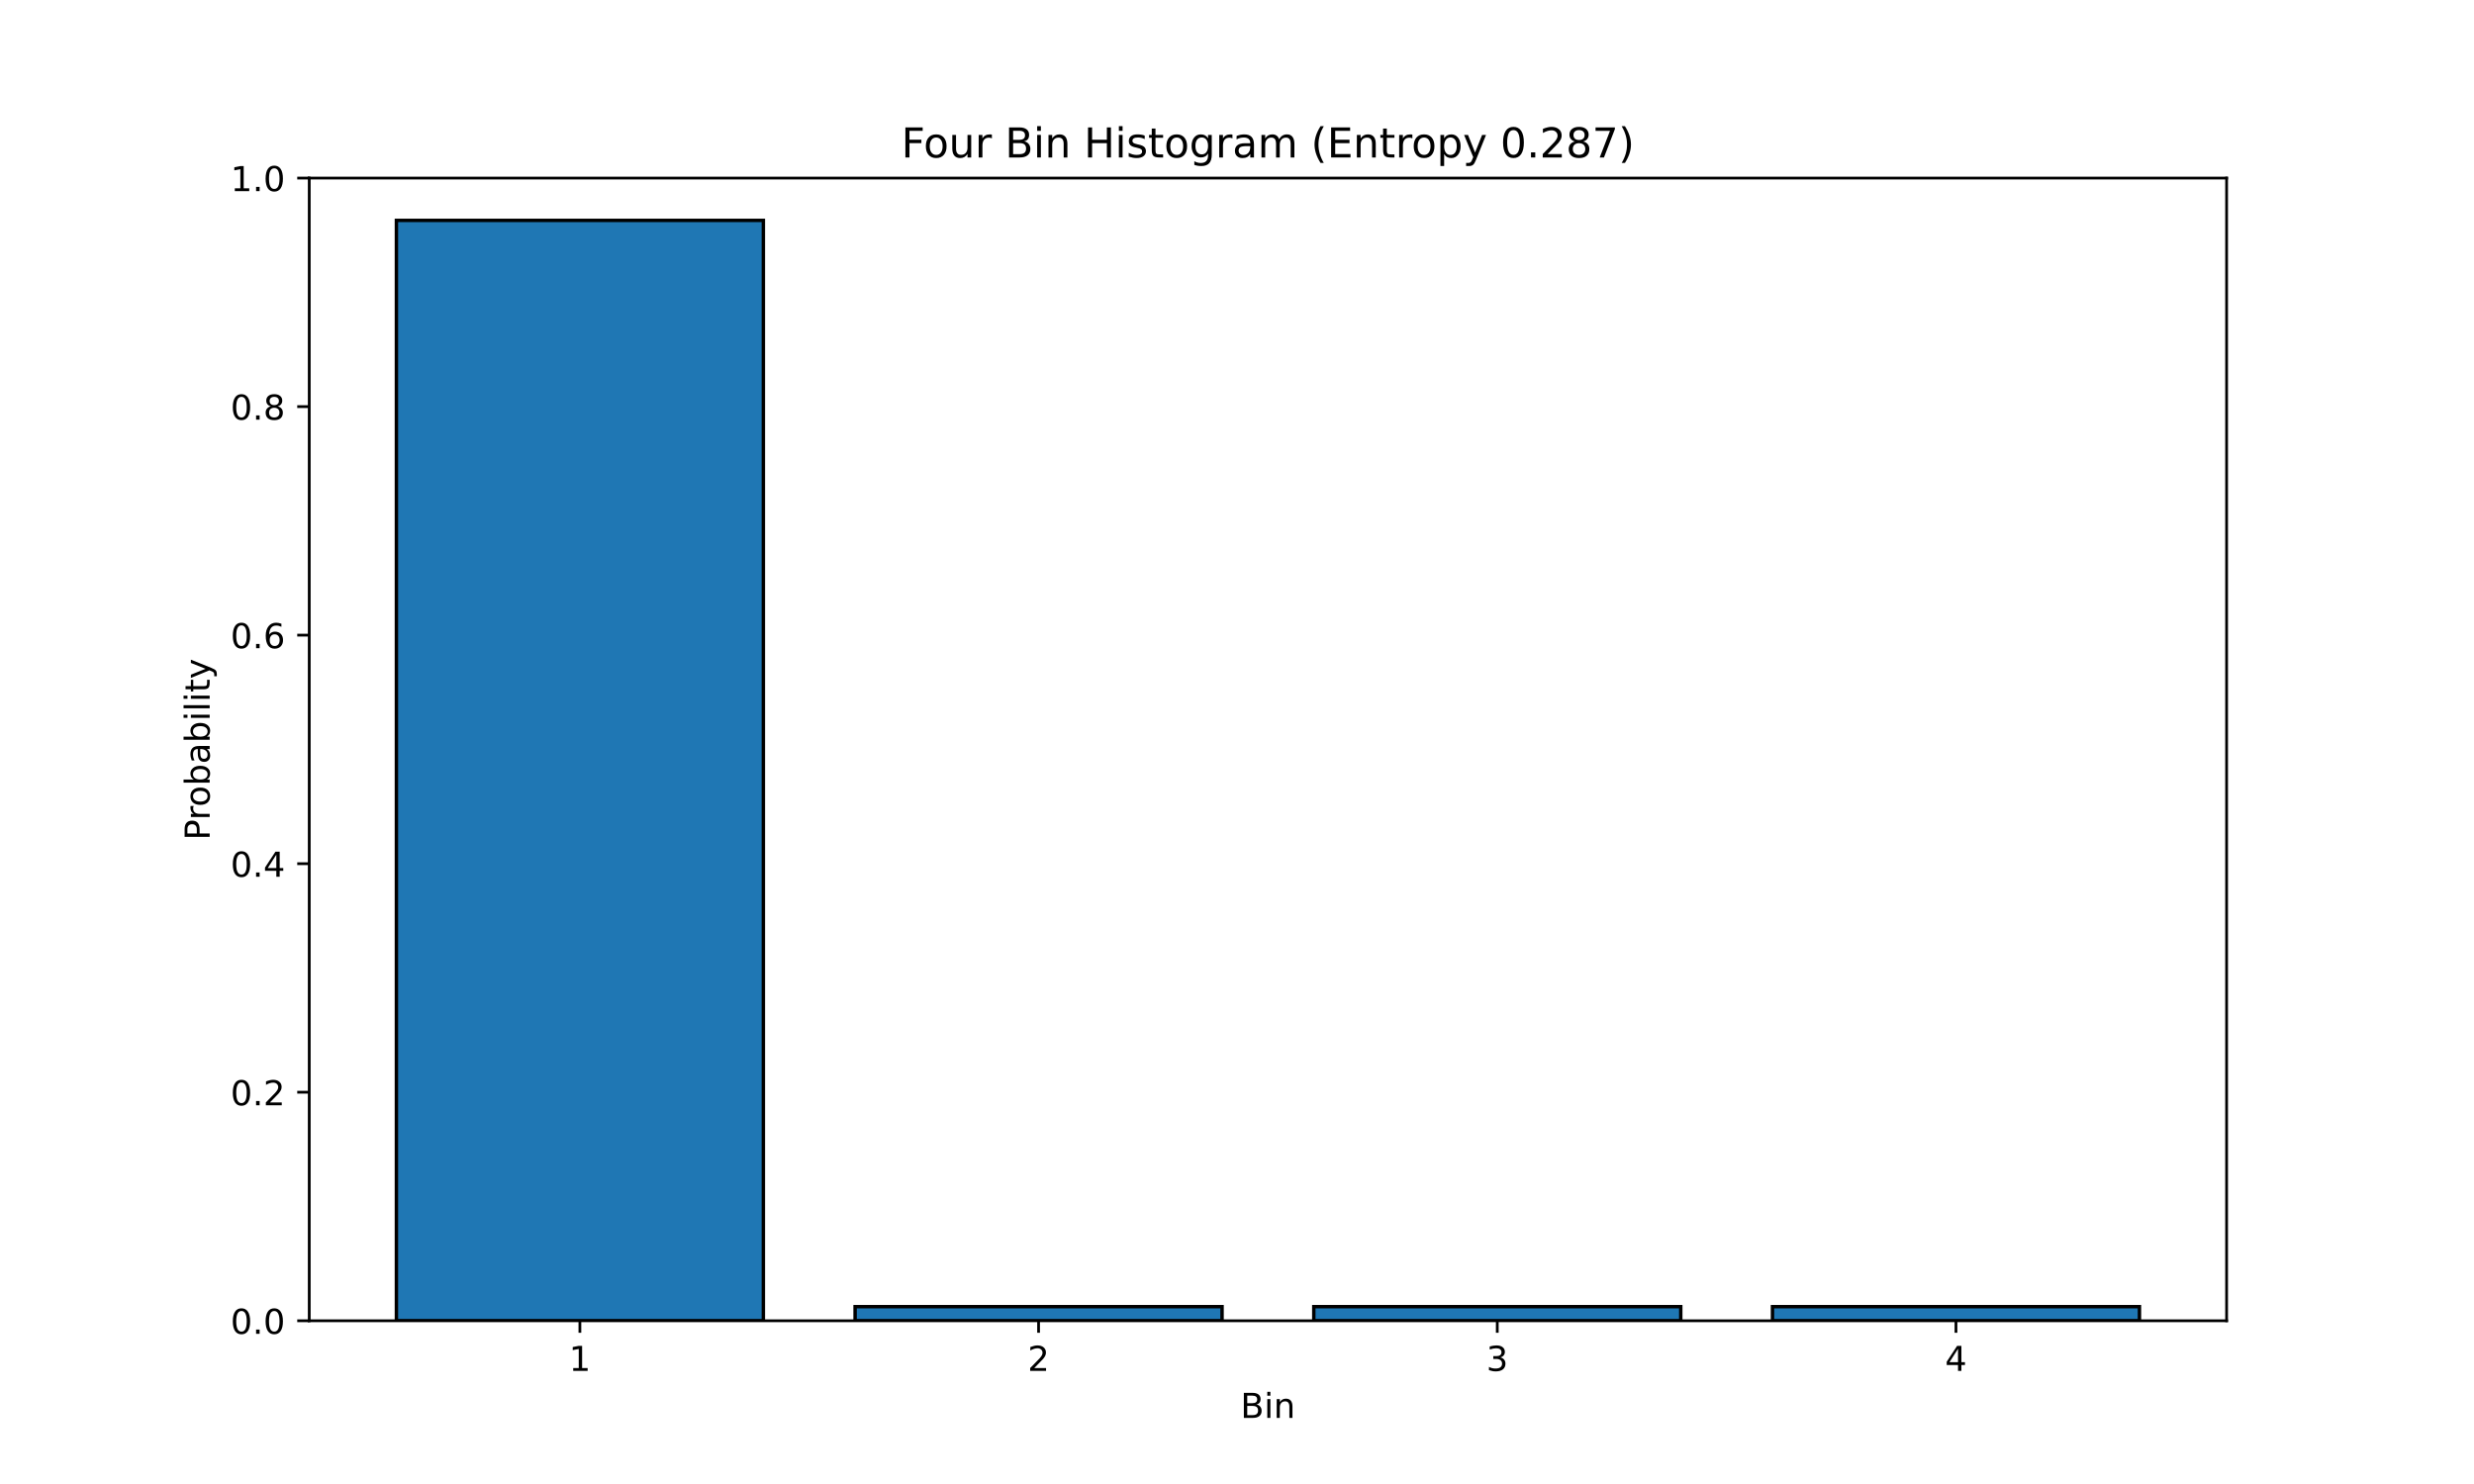
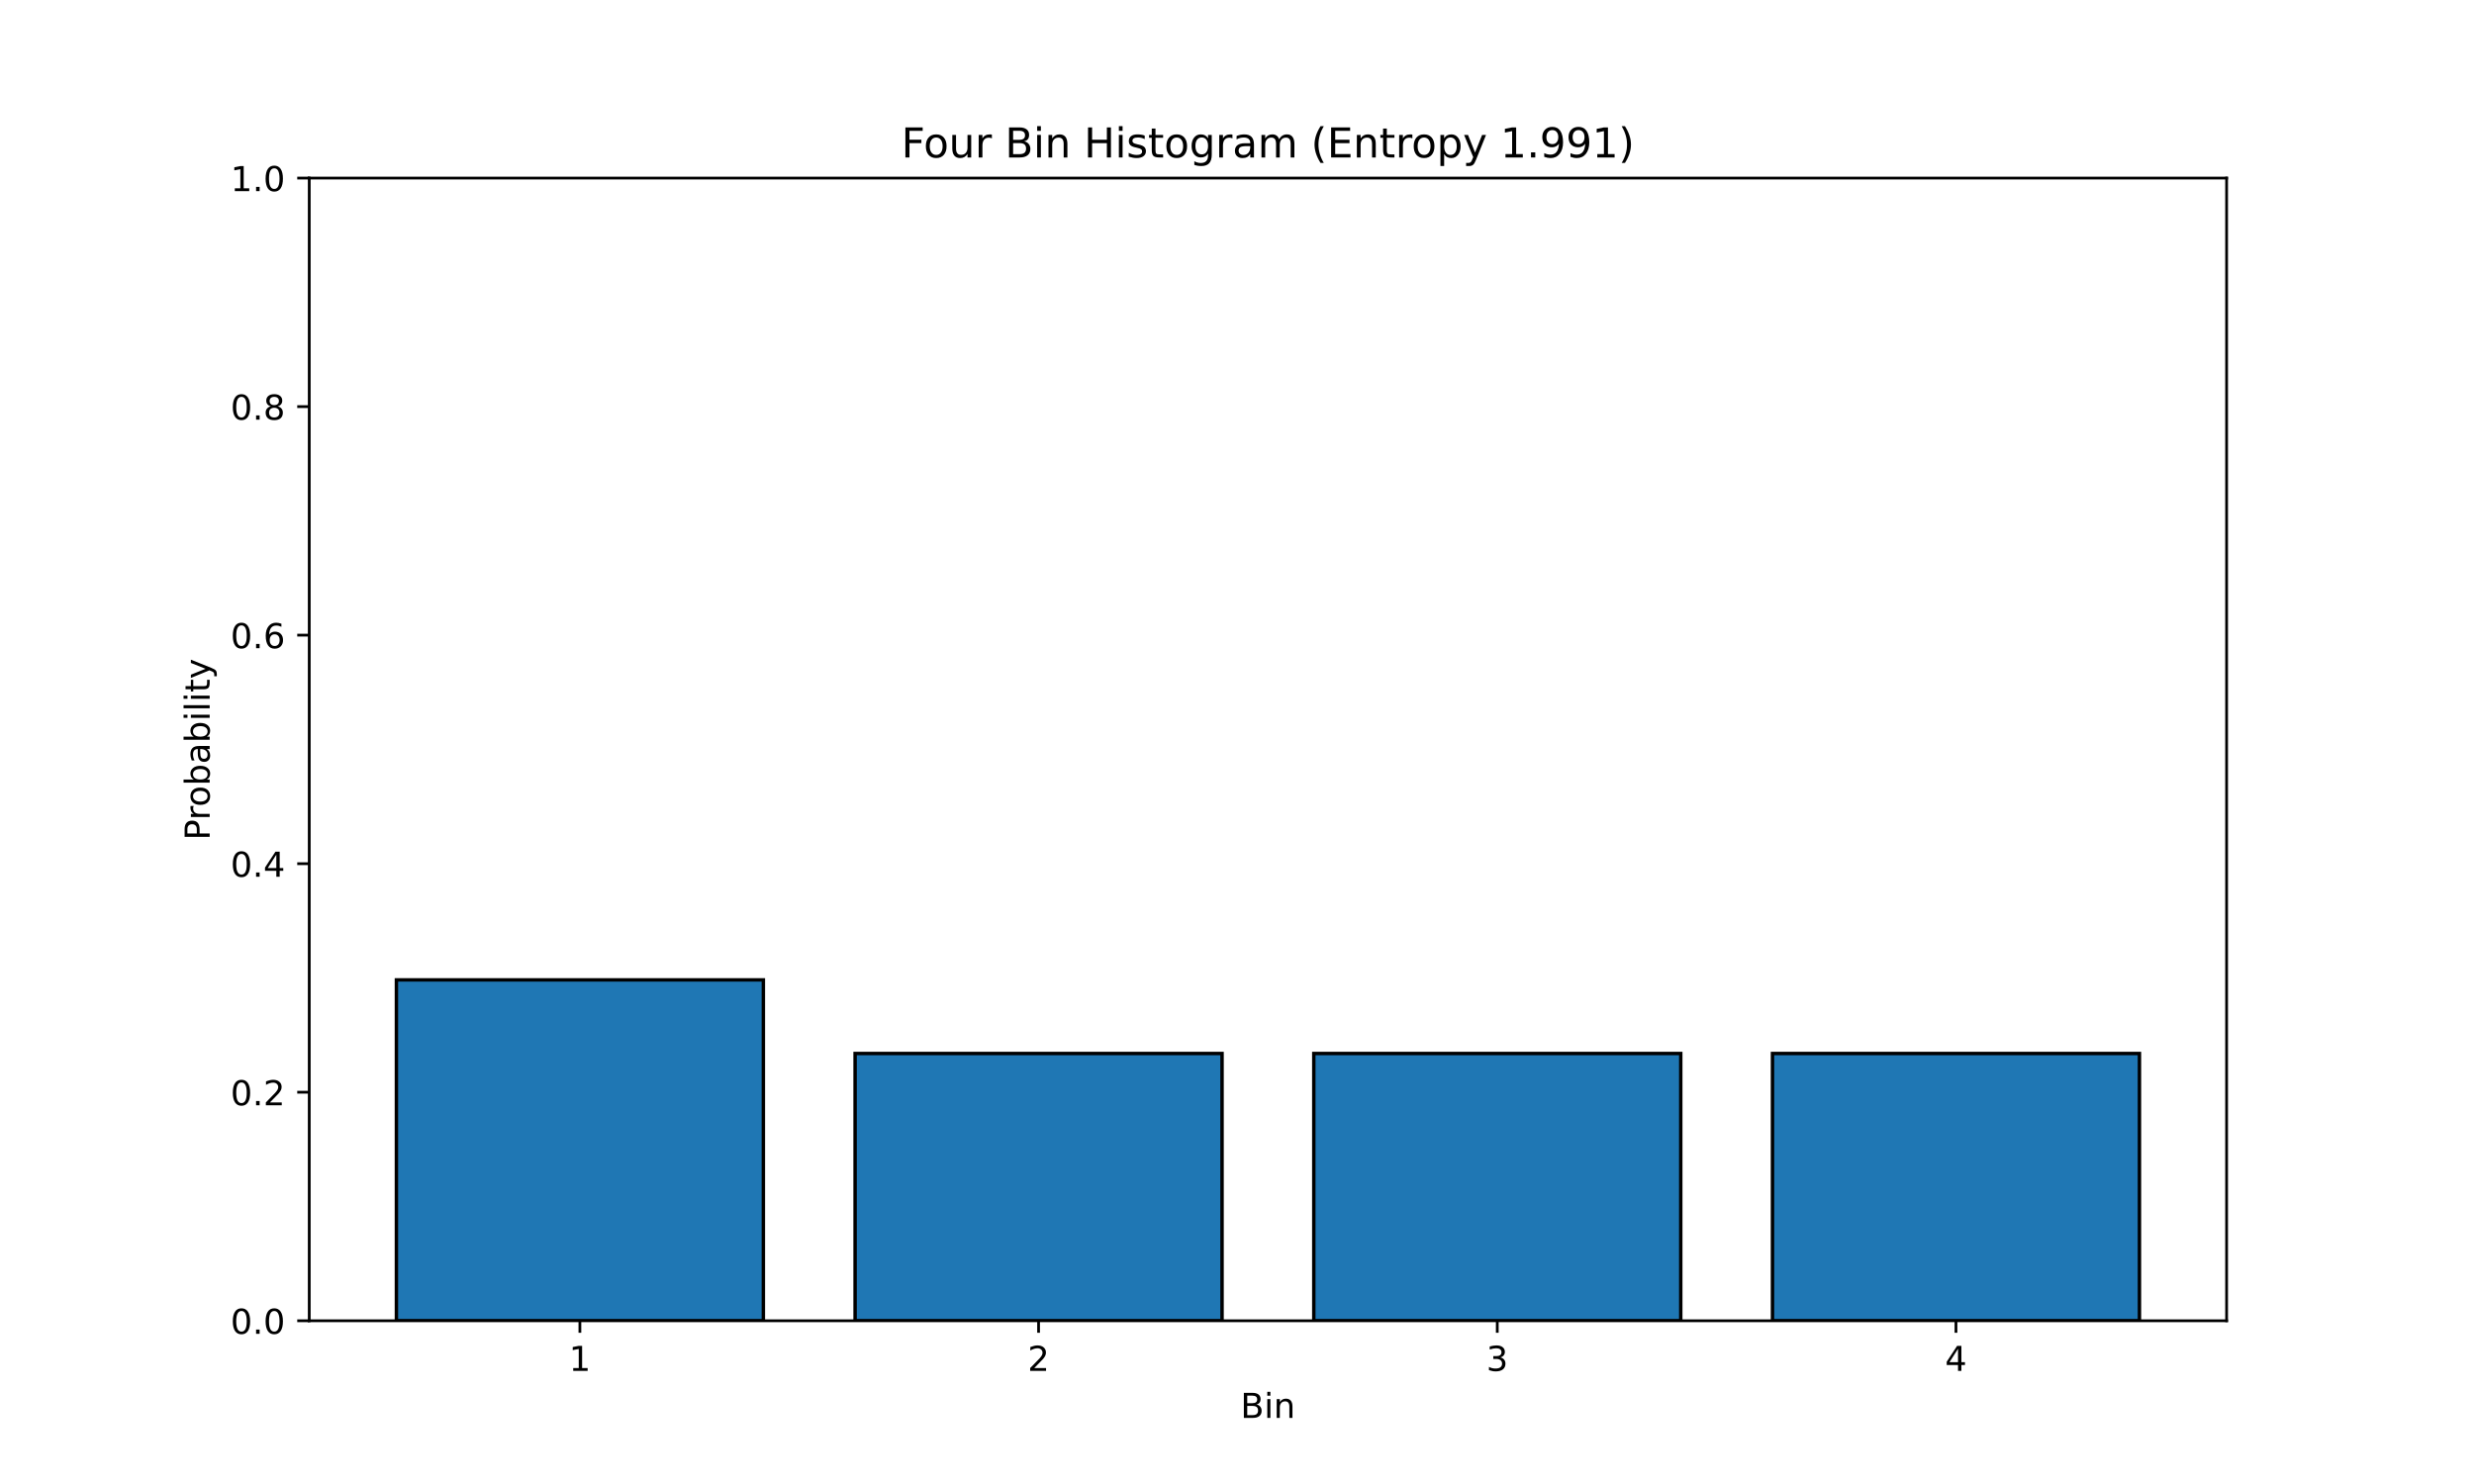
<svg xmlns="http://www.w3.org/2000/svg" xmlns:xlink="http://www.w3.org/1999/xlink" width="720pt" height="432pt" viewBox="0 0 720 432" version="1.1">
  <defs>
    <style type="text/css">*{stroke-linejoin: round; stroke-linecap: butt}</style>
  </defs>
  <g id="figure_1">
    <g id="patch_1">
      <path d="M 0 432  L 720 432  L 720 0  L 0 0  L 0 432  z " style="fill: none" />
    </g>
    <g id="axes_1">
      <g id="patch_2">
        <path d="M 90 384.48  L 648 384.48  L 648 51.84  L 90 51.84  L 90 384.48  z " style="fill: none" />
      </g>
      <g id="patch_3">
-         <path d="M 115.364 384.48  L 222.158 384.48  L 222.158 64.155  L 115.364 64.155  z " clip-path="url(#p9a6bf33219)" style="fill: #1f77b4; stroke: #000000; stroke-linejoin: miter" />
+         <path d="M 115.364 384.48  L 222.158 384.48  L 222.158 285.251  L 115.364 285.251  z " clip-path="url(#p1681667c78)" style="fill: #1f77b4; stroke: #000000; stroke-linejoin: miter" />
      </g>
      <g id="patch_4">
-         <path d="M 248.856 384.48  L 355.651 384.48  L 355.651 380.375  L 248.856 380.375  z " clip-path="url(#p9a6bf33219)" style="fill: #1f77b4; stroke: #000000; stroke-linejoin: miter" />
+         <path d="M 248.856 384.48  L 355.651 384.48  L 355.651 306.676  L 248.856 306.676  z " clip-path="url(#p1681667c78)" style="fill: #1f77b4; stroke: #000000; stroke-linejoin: miter" />
      </g>
      <g id="patch_5">
-         <path d="M 382.349 384.48  L 489.144 384.48  L 489.144 380.375  L 382.349 380.375  z " clip-path="url(#p9a6bf33219)" style="fill: #1f77b4; stroke: #000000; stroke-linejoin: miter" />
+         <path d="M 382.349 384.48  L 489.144 384.48  L 489.144 306.676  L 382.349 306.676  z " clip-path="url(#p1681667c78)" style="fill: #1f77b4; stroke: #000000; stroke-linejoin: miter" />
      </g>
      <g id="patch_6">
-         <path d="M 515.842 384.48  L 622.636 384.48  L 622.636 380.375  L 515.842 380.375  z " clip-path="url(#p9a6bf33219)" style="fill: #1f77b4; stroke: #000000; stroke-linejoin: miter" />
+         <path d="M 515.842 384.48  L 622.636 384.48  L 622.636 306.676  L 515.842 306.676  z " clip-path="url(#p1681667c78)" style="fill: #1f77b4; stroke: #000000; stroke-linejoin: miter" />
      </g>
      <g id="matplotlib.axis_1">
        <g id="xtick_1">
          <g id="line2d_1">
            <defs>
-               <path id="m0cdc0dad79" d="M 0 0  L 0 3.5  " style="stroke: #000000; stroke-width: 0.8" />
-             </defs>
-             <g>
-               <use xlink:href="#m0cdc0dad79" x="168.761" y="384.48" style="stroke: #000000; stroke-width: 0.8" />
+               <path id="meefce8f4dc" d="M 0 0  L 0 3.5  " style="stroke: #000000; stroke-width: 0.8" />
+             </defs>
+             <g>
+               <use xlink:href="#meefce8f4dc" x="168.761" y="384.48" style="stroke: #000000; stroke-width: 0.8" />
            </g>
          </g>
          <g id="text_1">
            <g transform="translate(165.5795 399.0784) scale(0.1 -0.1)">
              <defs>
                <path id="DejaVuSans-31" d="M 794 531  L 1825 531  L 1825 4091  L 703 3866  L 703 4441  L 1819 4666  L 2450 4666  L 2450 531  L 3481 531  L 3481 0  L 794 0  L 794 531  z " transform="scale(0.015625)" />
              </defs>
              <use xlink:href="#DejaVuSans-31" />
            </g>
          </g>
        </g>
        <g id="xtick_2">
          <g id="line2d_2">
            <g>
-               <use xlink:href="#m0cdc0dad79" x="302.254" y="384.48" style="stroke: #000000; stroke-width: 0.8" />
+               <use xlink:href="#meefce8f4dc" x="302.254" y="384.48" style="stroke: #000000; stroke-width: 0.8" />
            </g>
          </g>
          <g id="text_2">
            <g transform="translate(299.0723 399.0784) scale(0.1 -0.1)">
              <defs>
                <path id="DejaVuSans-32" d="M 1228 531  L 3431 531  L 3431 0  L 469 0  L 469 531  Q 828 903 1448 1529  Q 2069 2156 2228 2338  Q 2531 2678 2651 2914  Q 2772 3150 2772 3378  Q 2772 3750 2511 3984  Q 2250 4219 1831 4219  Q 1534 4219 1204 4116  Q 875 4013 500 3803  L 500 4441  Q 881 4594 1212 4672  Q 1544 4750 1819 4750  Q 2544 4750 2975 4387  Q 3406 4025 3406 3419  Q 3406 3131 3298 2873  Q 3191 2616 2906 2266  Q 2828 2175 2409 1742  Q 1991 1309 1228 531  z " transform="scale(0.015625)" />
              </defs>
              <use xlink:href="#DejaVuSans-32" />
            </g>
          </g>
        </g>
        <g id="xtick_3">
          <g id="line2d_3">
            <g>
-               <use xlink:href="#m0cdc0dad79" x="435.746" y="384.48" style="stroke: #000000; stroke-width: 0.8" />
+               <use xlink:href="#meefce8f4dc" x="435.746" y="384.48" style="stroke: #000000; stroke-width: 0.8" />
            </g>
          </g>
          <g id="text_3">
            <g transform="translate(432.5652 399.0784) scale(0.1 -0.1)">
              <defs>
                <path id="DejaVuSans-33" d="M 2597 2516  Q 3050 2419 3304 2112  Q 3559 1806 3559 1356  Q 3559 666 3084 287  Q 2609 -91 1734 -91  Q 1441 -91 1130 -33  Q 819 25 488 141  L 488 750  Q 750 597 1062 519  Q 1375 441 1716 441  Q 2309 441 2620 675  Q 2931 909 2931 1356  Q 2931 1769 2642 2001  Q 2353 2234 1838 2234  L 1294 2234  L 1294 2753  L 1863 2753  Q 2328 2753 2575 2939  Q 2822 3125 2822 3475  Q 2822 3834 2567 4026  Q 2313 4219 1838 4219  Q 1578 4219 1281 4162  Q 984 4106 628 3988  L 628 4550  Q 988 4650 1302 4700  Q 1616 4750 1894 4750  Q 2613 4750 3031 4423  Q 3450 4097 3450 3541  Q 3450 3153 3228 2886  Q 3006 2619 2597 2516  z " transform="scale(0.015625)" />
              </defs>
              <use xlink:href="#DejaVuSans-33" />
            </g>
          </g>
        </g>
        <g id="xtick_4">
          <g id="line2d_4">
            <g>
-               <use xlink:href="#m0cdc0dad79" x="569.239" y="384.48" style="stroke: #000000; stroke-width: 0.8" />
+               <use xlink:href="#meefce8f4dc" x="569.239" y="384.48" style="stroke: #000000; stroke-width: 0.8" />
            </g>
          </g>
          <g id="text_4">
            <g transform="translate(566.058 399.0784) scale(0.1 -0.1)">
              <defs>
                <path id="DejaVuSans-34" d="M 2419 4116  L 825 1625  L 2419 1625  L 2419 4116  z M 2253 4666  L 3047 4666  L 3047 1625  L 3713 1625  L 3713 1100  L 3047 1100  L 3047 0  L 2419 0  L 2419 1100  L 313 1100  L 313 1709  L 2253 4666  z " transform="scale(0.015625)" />
              </defs>
              <use xlink:href="#DejaVuSans-34" />
            </g>
          </g>
        </g>
        <g id="text_5">
          <g transform="translate(361.0117 412.7566) scale(0.1 -0.1)">
            <defs>
              <path id="DejaVuSans-42" d="M 1259 2228  L 1259 519  L 2272 519  Q 2781 519 3026 730  Q 3272 941 3272 1375  Q 3272 1813 3026 2020  Q 2781 2228 2272 2228  L 1259 2228  z M 1259 4147  L 1259 2741  L 2194 2741  Q 2656 2741 2882 2914  Q 3109 3088 3109 3444  Q 3109 3797 2882 3972  Q 2656 4147 2194 4147  L 1259 4147  z M 628 4666  L 2241 4666  Q 2963 4666 3353 4366  Q 3744 4066 3744 3513  Q 3744 3084 3544 2831  Q 3344 2578 2956 2516  Q 3422 2416 3680 2098  Q 3938 1781 3938 1306  Q 3938 681 3513 340  Q 3088 0 2303 0  L 628 0  L 628 4666  z " transform="scale(0.015625)" />
              <path id="DejaVuSans-69" d="M 603 3500  L 1178 3500  L 1178 0  L 603 0  L 603 3500  z M 603 4863  L 1178 4863  L 1178 4134  L 603 4134  L 603 4863  z " transform="scale(0.015625)" />
              <path id="DejaVuSans-6e" d="M 3513 2113  L 3513 0  L 2938 0  L 2938 2094  Q 2938 2591 2744 2837  Q 2550 3084 2163 3084  Q 1697 3084 1428 2787  Q 1159 2491 1159 1978  L 1159 0  L 581 0  L 581 3500  L 1159 3500  L 1159 2956  Q 1366 3272 1645 3428  Q 1925 3584 2291 3584  Q 2894 3584 3203 3211  Q 3513 2838 3513 2113  z " transform="scale(0.015625)" />
            </defs>
            <use xlink:href="#DejaVuSans-42" />
            <use xlink:href="#DejaVuSans-69" x="68.604" />
            <use xlink:href="#DejaVuSans-6e" x="96.387" />
          </g>
        </g>
      </g>
      <g id="matplotlib.axis_2">
        <g id="ytick_1">
          <g id="line2d_5">
            <defs>
-               <path id="m882707f12d" d="M 0 0  L -3.5 0  " style="stroke: #000000; stroke-width: 0.8" />
-             </defs>
-             <g>
-               <use xlink:href="#m882707f12d" x="90" y="384.48" style="stroke: #000000; stroke-width: 0.8" />
+               <path id="mc06bb9b05f" d="M 0 0  L -3.5 0  " style="stroke: #000000; stroke-width: 0.8" />
+             </defs>
+             <g>
+               <use xlink:href="#mc06bb9b05f" x="90" y="384.48" style="stroke: #000000; stroke-width: 0.8" />
            </g>
          </g>
          <g id="text_6">
            <g transform="translate(67.09687 388.2792) scale(0.1 -0.1)">
              <defs>
                <path id="DejaVuSans-30" d="M 2034 4250  Q 1547 4250 1301 3770  Q 1056 3291 1056 2328  Q 1056 1369 1301 889  Q 1547 409 2034 409  Q 2525 409 2770 889  Q 3016 1369 3016 2328  Q 3016 3291 2770 3770  Q 2525 4250 2034 4250  z M 2034 4750  Q 2819 4750 3233 4129  Q 3647 3509 3647 2328  Q 3647 1150 3233 529  Q 2819 -91 2034 -91  Q 1250 -91 836 529  Q 422 1150 422 2328  Q 422 3509 836 4129  Q 1250 4750 2034 4750  z " transform="scale(0.015625)" />
                <path id="DejaVuSans-2e" d="M 684 794  L 1344 794  L 1344 0  L 684 0  L 684 794  z " transform="scale(0.015625)" />
              </defs>
              <use xlink:href="#DejaVuSans-30" />
              <use xlink:href="#DejaVuSans-2e" x="63.623" />
              <use xlink:href="#DejaVuSans-30" x="95.41" />
            </g>
          </g>
        </g>
        <g id="ytick_2">
          <g id="line2d_6">
            <g>
-               <use xlink:href="#m882707f12d" x="90" y="317.952" style="stroke: #000000; stroke-width: 0.8" />
+               <use xlink:href="#mc06bb9b05f" x="90" y="317.952" style="stroke: #000000; stroke-width: 0.8" />
            </g>
          </g>
          <g id="text_7">
            <g transform="translate(67.09687 321.7512) scale(0.1 -0.1)">
              <use xlink:href="#DejaVuSans-30" />
              <use xlink:href="#DejaVuSans-2e" x="63.623" />
              <use xlink:href="#DejaVuSans-32" x="95.41" />
            </g>
          </g>
        </g>
        <g id="ytick_3">
          <g id="line2d_7">
            <g>
-               <use xlink:href="#m882707f12d" x="90" y="251.424" style="stroke: #000000; stroke-width: 0.8" />
+               <use xlink:href="#mc06bb9b05f" x="90" y="251.424" style="stroke: #000000; stroke-width: 0.8" />
            </g>
          </g>
          <g id="text_8">
            <g transform="translate(67.09687 255.2232) scale(0.1 -0.1)">
              <use xlink:href="#DejaVuSans-30" />
              <use xlink:href="#DejaVuSans-2e" x="63.623" />
              <use xlink:href="#DejaVuSans-34" x="95.41" />
            </g>
          </g>
        </g>
        <g id="ytick_4">
          <g id="line2d_8">
            <g>
-               <use xlink:href="#m882707f12d" x="90" y="184.896" style="stroke: #000000; stroke-width: 0.8" />
+               <use xlink:href="#mc06bb9b05f" x="90" y="184.896" style="stroke: #000000; stroke-width: 0.8" />
            </g>
          </g>
          <g id="text_9">
            <g transform="translate(67.09687 188.6952) scale(0.1 -0.1)">
              <defs>
                <path id="DejaVuSans-36" d="M 2113 2584  Q 1688 2584 1439 2293  Q 1191 2003 1191 1497  Q 1191 994 1439 701  Q 1688 409 2113 409  Q 2538 409 2786 701  Q 3034 994 3034 1497  Q 3034 2003 2786 2293  Q 2538 2584 2113 2584  z M 3366 4563  L 3366 3988  Q 3128 4100 2886 4159  Q 2644 4219 2406 4219  Q 1781 4219 1451 3797  Q 1122 3375 1075 2522  Q 1259 2794 1537 2939  Q 1816 3084 2150 3084  Q 2853 3084 3261 2657  Q 3669 2231 3669 1497  Q 3669 778 3244 343  Q 2819 -91 2113 -91  Q 1303 -91 875 529  Q 447 1150 447 2328  Q 447 3434 972 4092  Q 1497 4750 2381 4750  Q 2619 4750 2861 4703  Q 3103 4656 3366 4563  z " transform="scale(0.015625)" />
              </defs>
              <use xlink:href="#DejaVuSans-30" />
              <use xlink:href="#DejaVuSans-2e" x="63.623" />
              <use xlink:href="#DejaVuSans-36" x="95.41" />
            </g>
          </g>
        </g>
        <g id="ytick_5">
          <g id="line2d_9">
            <g>
-               <use xlink:href="#m882707f12d" x="90" y="118.368" style="stroke: #000000; stroke-width: 0.8" />
+               <use xlink:href="#mc06bb9b05f" x="90" y="118.368" style="stroke: #000000; stroke-width: 0.8" />
            </g>
          </g>
          <g id="text_10">
            <g transform="translate(67.09687 122.1672) scale(0.1 -0.1)">
              <defs>
                <path id="DejaVuSans-38" d="M 2034 2216  Q 1584 2216 1326 1975  Q 1069 1734 1069 1313  Q 1069 891 1326 650  Q 1584 409 2034 409  Q 2484 409 2743 651  Q 3003 894 3003 1313  Q 3003 1734 2745 1975  Q 2488 2216 2034 2216  z M 1403 2484  Q 997 2584 770 2862  Q 544 3141 544 3541  Q 544 4100 942 4425  Q 1341 4750 2034 4750  Q 2731 4750 3128 4425  Q 3525 4100 3525 3541  Q 3525 3141 3298 2862  Q 3072 2584 2669 2484  Q 3125 2378 3379 2068  Q 3634 1759 3634 1313  Q 3634 634 3220 271  Q 2806 -91 2034 -91  Q 1263 -91 848 271  Q 434 634 434 1313  Q 434 1759 690 2068  Q 947 2378 1403 2484  z M 1172 3481  Q 1172 3119 1398 2916  Q 1625 2713 2034 2713  Q 2441 2713 2670 2916  Q 2900 3119 2900 3481  Q 2900 3844 2670 4047  Q 2441 4250 2034 4250  Q 1625 4250 1398 4047  Q 1172 3844 1172 3481  z " transform="scale(0.015625)" />
              </defs>
              <use xlink:href="#DejaVuSans-30" />
              <use xlink:href="#DejaVuSans-2e" x="63.623" />
              <use xlink:href="#DejaVuSans-38" x="95.41" />
            </g>
          </g>
        </g>
        <g id="ytick_6">
          <g id="line2d_10">
            <g>
-               <use xlink:href="#m882707f12d" x="90" y="51.84" style="stroke: #000000; stroke-width: 0.8" />
+               <use xlink:href="#mc06bb9b05f" x="90" y="51.84" style="stroke: #000000; stroke-width: 0.8" />
            </g>
          </g>
          <g id="text_11">
            <g transform="translate(67.09687 55.63922) scale(0.1 -0.1)">
              <use xlink:href="#DejaVuSans-31" />
              <use xlink:href="#DejaVuSans-2e" x="63.623" />
              <use xlink:href="#DejaVuSans-30" x="95.41" />
            </g>
          </g>
        </g>
        <g id="text_12">
          <g transform="translate(61.01719 244.5889) rotate(-90) scale(0.1 -0.1)">
            <defs>
              <path id="DejaVuSans-50" d="M 1259 4147  L 1259 2394  L 2053 2394  Q 2494 2394 2734 2622  Q 2975 2850 2975 3272  Q 2975 3691 2734 3919  Q 2494 4147 2053 4147  L 1259 4147  z M 628 4666  L 2053 4666  Q 2838 4666 3239 4311  Q 3641 3956 3641 3272  Q 3641 2581 3239 2228  Q 2838 1875 2053 1875  L 1259 1875  L 1259 0  L 628 0  L 628 4666  z " transform="scale(0.015625)" />
              <path id="DejaVuSans-72" d="M 2631 2963  Q 2534 3019 2420 3045  Q 2306 3072 2169 3072  Q 1681 3072 1420 2755  Q 1159 2438 1159 1844  L 1159 0  L 581 0  L 581 3500  L 1159 3500  L 1159 2956  Q 1341 3275 1631 3429  Q 1922 3584 2338 3584  Q 2397 3584 2469 3576  Q 2541 3569 2628 3553  L 2631 2963  z " transform="scale(0.015625)" />
              <path id="DejaVuSans-6f" d="M 1959 3097  Q 1497 3097 1228 2736  Q 959 2375 959 1747  Q 959 1119 1226 758  Q 1494 397 1959 397  Q 2419 397 2687 759  Q 2956 1122 2956 1747  Q 2956 2369 2687 2733  Q 2419 3097 1959 3097  z M 1959 3584  Q 2709 3584 3137 3096  Q 3566 2609 3566 1747  Q 3566 888 3137 398  Q 2709 -91 1959 -91  Q 1206 -91 779 398  Q 353 888 353 1747  Q 353 2609 779 3096  Q 1206 3584 1959 3584  z " transform="scale(0.015625)" />
              <path id="DejaVuSans-62" d="M 3116 1747  Q 3116 2381 2855 2742  Q 2594 3103 2138 3103  Q 1681 3103 1420 2742  Q 1159 2381 1159 1747  Q 1159 1113 1420 752  Q 1681 391 2138 391  Q 2594 391 2855 752  Q 3116 1113 3116 1747  z M 1159 2969  Q 1341 3281 1617 3432  Q 1894 3584 2278 3584  Q 2916 3584 3314 3078  Q 3713 2572 3713 1747  Q 3713 922 3314 415  Q 2916 -91 2278 -91  Q 1894 -91 1617 61  Q 1341 213 1159 525  L 1159 0  L 581 0  L 581 4863  L 1159 4863  L 1159 2969  z " transform="scale(0.015625)" />
              <path id="DejaVuSans-61" d="M 2194 1759  Q 1497 1759 1228 1600  Q 959 1441 959 1056  Q 959 750 1161 570  Q 1363 391 1709 391  Q 2188 391 2477 730  Q 2766 1069 2766 1631  L 2766 1759  L 2194 1759  z M 3341 1997  L 3341 0  L 2766 0  L 2766 531  Q 2569 213 2275 61  Q 1981 -91 1556 -91  Q 1019 -91 701 211  Q 384 513 384 1019  Q 384 1609 779 1909  Q 1175 2209 1959 2209  L 2766 2209  L 2766 2266  Q 2766 2663 2505 2880  Q 2244 3097 1772 3097  Q 1472 3097 1187 3025  Q 903 2953 641 2809  L 641 3341  Q 956 3463 1253 3523  Q 1550 3584 1831 3584  Q 2591 3584 2966 3190  Q 3341 2797 3341 1997  z " transform="scale(0.015625)" />
              <path id="DejaVuSans-6c" d="M 603 4863  L 1178 4863  L 1178 0  L 603 0  L 603 4863  z " transform="scale(0.015625)" />
              <path id="DejaVuSans-74" d="M 1172 4494  L 1172 3500  L 2356 3500  L 2356 3053  L 1172 3053  L 1172 1153  Q 1172 725 1289 603  Q 1406 481 1766 481  L 2356 481  L 2356 0  L 1766 0  Q 1100 0 847 248  Q 594 497 594 1153  L 594 3053  L 172 3053  L 172 3500  L 594 3500  L 594 4494  L 1172 4494  z " transform="scale(0.015625)" />
              <path id="DejaVuSans-79" d="M 2059 -325  Q 1816 -950 1584 -1140  Q 1353 -1331 966 -1331  L 506 -1331  L 506 -850  L 844 -850  Q 1081 -850 1212 -737  Q 1344 -625 1503 -206  L 1606 56  L 191 3500  L 800 3500  L 1894 763  L 2988 3500  L 3597 3500  L 2059 -325  z " transform="scale(0.015625)" />
            </defs>
            <use xlink:href="#DejaVuSans-50" />
            <use xlink:href="#DejaVuSans-72" x="58.553" />
            <use xlink:href="#DejaVuSans-6f" x="97.416" />
            <use xlink:href="#DejaVuSans-62" x="158.598" />
            <use xlink:href="#DejaVuSans-61" x="222.074" />
            <use xlink:href="#DejaVuSans-62" x="283.354" />
            <use xlink:href="#DejaVuSans-69" x="346.83" />
            <use xlink:href="#DejaVuSans-6c" x="374.613" />
            <use xlink:href="#DejaVuSans-69" x="402.396" />
            <use xlink:href="#DejaVuSans-74" x="430.18" />
            <use xlink:href="#DejaVuSans-79" x="469.389" />
          </g>
        </g>
      </g>
      <g id="patch_7">
        <path d="M 90 384.48  L 90 51.84  " style="fill: none; stroke: #000000; stroke-width: 0.8; stroke-linejoin: miter; stroke-linecap: square" />
      </g>
      <g id="patch_8">
        <path d="M 648 384.48  L 648 51.84  " style="fill: none; stroke: #000000; stroke-width: 0.8; stroke-linejoin: miter; stroke-linecap: square" />
      </g>
      <g id="patch_9">
        <path d="M 90 384.48  L 648 384.48  " style="fill: none; stroke: #000000; stroke-width: 0.8; stroke-linejoin: miter; stroke-linecap: square" />
      </g>
      <g id="patch_10">
        <path d="M 90 51.84  L 648 51.84  " style="fill: none; stroke: #000000; stroke-width: 0.8; stroke-linejoin: miter; stroke-linecap: square" />
      </g>
      <g id="text_13">
        <g transform="translate(262.32 45.84) scale(0.12 -0.12)">
          <defs>
            <path id="DejaVuSans-46" d="M 628 4666  L 3309 4666  L 3309 4134  L 1259 4134  L 1259 2759  L 3109 2759  L 3109 2228  L 1259 2228  L 1259 0  L 628 0  L 628 4666  z " transform="scale(0.015625)" />
            <path id="DejaVuSans-75" d="M 544 1381  L 544 3500  L 1119 3500  L 1119 1403  Q 1119 906 1312 657  Q 1506 409 1894 409  Q 2359 409 2629 706  Q 2900 1003 2900 1516  L 2900 3500  L 3475 3500  L 3475 0  L 2900 0  L 2900 538  Q 2691 219 2414 64  Q 2138 -91 1772 -91  Q 1169 -91 856 284  Q 544 659 544 1381  z M 1991 3584  L 1991 3584  z " transform="scale(0.015625)" />
            <path id="DejaVuSans-20" transform="scale(0.015625)" />
            <path id="DejaVuSans-48" d="M 628 4666  L 1259 4666  L 1259 2753  L 3553 2753  L 3553 4666  L 4184 4666  L 4184 0  L 3553 0  L 3553 2222  L 1259 2222  L 1259 0  L 628 0  L 628 4666  z " transform="scale(0.015625)" />
            <path id="DejaVuSans-73" d="M 2834 3397  L 2834 2853  Q 2591 2978 2328 3040  Q 2066 3103 1784 3103  Q 1356 3103 1142 2972  Q 928 2841 928 2578  Q 928 2378 1081 2264  Q 1234 2150 1697 2047  L 1894 2003  Q 2506 1872 2764 1633  Q 3022 1394 3022 966  Q 3022 478 2636 193  Q 2250 -91 1575 -91  Q 1294 -91 989 -36  Q 684 19 347 128  L 347 722  Q 666 556 975 473  Q 1284 391 1588 391  Q 1994 391 2212 530  Q 2431 669 2431 922  Q 2431 1156 2273 1281  Q 2116 1406 1581 1522  L 1381 1569  Q 847 1681 609 1914  Q 372 2147 372 2553  Q 372 3047 722 3315  Q 1072 3584 1716 3584  Q 2034 3584 2315 3537  Q 2597 3491 2834 3397  z " transform="scale(0.015625)" />
            <path id="DejaVuSans-67" d="M 2906 1791  Q 2906 2416 2648 2759  Q 2391 3103 1925 3103  Q 1463 3103 1205 2759  Q 947 2416 947 1791  Q 947 1169 1205 825  Q 1463 481 1925 481  Q 2391 481 2648 825  Q 2906 1169 2906 1791  z M 3481 434  Q 3481 -459 3084 -895  Q 2688 -1331 1869 -1331  Q 1566 -1331 1297 -1286  Q 1028 -1241 775 -1147  L 775 -588  Q 1028 -725 1275 -790  Q 1522 -856 1778 -856  Q 2344 -856 2625 -561  Q 2906 -266 2906 331  L 2906 616  Q 2728 306 2450 153  Q 2172 0 1784 0  Q 1141 0 747 490  Q 353 981 353 1791  Q 353 2603 747 3093  Q 1141 3584 1784 3584  Q 2172 3584 2450 3431  Q 2728 3278 2906 2969  L 2906 3500  L 3481 3500  L 3481 434  z " transform="scale(0.015625)" />
            <path id="DejaVuSans-6d" d="M 3328 2828  Q 3544 3216 3844 3400  Q 4144 3584 4550 3584  Q 5097 3584 5394 3201  Q 5691 2819 5691 2113  L 5691 0  L 5113 0  L 5113 2094  Q 5113 2597 4934 2840  Q 4756 3084 4391 3084  Q 3944 3084 3684 2787  Q 3425 2491 3425 1978  L 3425 0  L 2847 0  L 2847 2094  Q 2847 2600 2669 2842  Q 2491 3084 2119 3084  Q 1678 3084 1418 2786  Q 1159 2488 1159 1978  L 1159 0  L 581 0  L 581 3500  L 1159 3500  L 1159 2956  Q 1356 3278 1631 3431  Q 1906 3584 2284 3584  Q 2666 3584 2933 3390  Q 3200 3197 3328 2828  z " transform="scale(0.015625)" />
            <path id="DejaVuSans-28" d="M 1984 4856  Q 1566 4138 1362 3434  Q 1159 2731 1159 2009  Q 1159 1288 1364 580  Q 1569 -128 1984 -844  L 1484 -844  Q 1016 -109 783 600  Q 550 1309 550 2009  Q 550 2706 781 3412  Q 1013 4119 1484 4856  L 1984 4856  z " transform="scale(0.015625)" />
            <path id="DejaVuSans-45" d="M 628 4666  L 3578 4666  L 3578 4134  L 1259 4134  L 1259 2753  L 3481 2753  L 3481 2222  L 1259 2222  L 1259 531  L 3634 531  L 3634 0  L 628 0  L 628 4666  z " transform="scale(0.015625)" />
            <path id="DejaVuSans-70" d="M 1159 525  L 1159 -1331  L 581 -1331  L 581 3500  L 1159 3500  L 1159 2969  Q 1341 3281 1617 3432  Q 1894 3584 2278 3584  Q 2916 3584 3314 3078  Q 3713 2572 3713 1747  Q 3713 922 3314 415  Q 2916 -91 2278 -91  Q 1894 -91 1617 61  Q 1341 213 1159 525  z M 3116 1747  Q 3116 2381 2855 2742  Q 2594 3103 2138 3103  Q 1681 3103 1420 2742  Q 1159 2381 1159 1747  Q 1159 1113 1420 752  Q 1681 391 2138 391  Q 2594 391 2855 752  Q 3116 1113 3116 1747  z " transform="scale(0.015625)" />
-             <path id="DejaVuSans-37" d="M 525 4666  L 3525 4666  L 3525 4397  L 1831 0  L 1172 0  L 2766 4134  L 525 4134  L 525 4666  z " transform="scale(0.015625)" />
+             <path id="DejaVuSans-39" d="M 703 97  L 703 672  Q 941 559 1184 500  Q 1428 441 1663 441  Q 2288 441 2617 861  Q 2947 1281 2994 2138  Q 2813 1869 2534 1725  Q 2256 1581 1919 1581  Q 1219 1581 811 2004  Q 403 2428 403 3163  Q 403 3881 828 4315  Q 1253 4750 1959 4750  Q 2769 4750 3195 4129  Q 3622 3509 3622 2328  Q 3622 1225 3098 567  Q 2575 -91 1691 -91  Q 1453 -91 1209 -44  Q 966 3 703 97  z M 1959 2075  Q 2384 2075 2632 2365  Q 2881 2656 2881 3163  Q 2881 3666 2632 3958  Q 2384 4250 1959 4250  Q 1534 4250 1286 3958  Q 1038 3666 1038 3163  Q 1038 2656 1286 2365  Q 1534 2075 1959 2075  z " transform="scale(0.015625)" />
            <path id="DejaVuSans-29" d="M 513 4856  L 1013 4856  Q 1481 4119 1714 3412  Q 1947 2706 1947 2009  Q 1947 1309 1714 600  Q 1481 -109 1013 -844  L 513 -844  Q 928 -128 1133 580  Q 1338 1288 1338 2009  Q 1338 2731 1133 3434  Q 928 4138 513 4856  z " transform="scale(0.015625)" />
          </defs>
          <use xlink:href="#DejaVuSans-46" />
          <use xlink:href="#DejaVuSans-6f" x="53.895" />
          <use xlink:href="#DejaVuSans-75" x="115.076" />
          <use xlink:href="#DejaVuSans-72" x="178.455" />
          <use xlink:href="#DejaVuSans-20" x="219.568" />
          <use xlink:href="#DejaVuSans-42" x="251.355" />
          <use xlink:href="#DejaVuSans-69" x="319.959" />
          <use xlink:href="#DejaVuSans-6e" x="347.742" />
          <use xlink:href="#DejaVuSans-20" x="411.121" />
          <use xlink:href="#DejaVuSans-48" x="442.908" />
          <use xlink:href="#DejaVuSans-69" x="518.104" />
          <use xlink:href="#DejaVuSans-73" x="545.887" />
          <use xlink:href="#DejaVuSans-74" x="597.986" />
          <use xlink:href="#DejaVuSans-6f" x="637.195" />
          <use xlink:href="#DejaVuSans-67" x="698.377" />
          <use xlink:href="#DejaVuSans-72" x="761.854" />
          <use xlink:href="#DejaVuSans-61" x="802.967" />
          <use xlink:href="#DejaVuSans-6d" x="864.246" />
          <use xlink:href="#DejaVuSans-20" x="961.658" />
          <use xlink:href="#DejaVuSans-28" x="993.445" />
          <use xlink:href="#DejaVuSans-45" x="1032.459" />
          <use xlink:href="#DejaVuSans-6e" x="1095.643" />
          <use xlink:href="#DejaVuSans-74" x="1159.021" />
          <use xlink:href="#DejaVuSans-72" x="1198.23" />
          <use xlink:href="#DejaVuSans-6f" x="1237.094" />
          <use xlink:href="#DejaVuSans-70" x="1298.275" />
          <use xlink:href="#DejaVuSans-79" x="1361.752" />
          <use xlink:href="#DejaVuSans-20" x="1420.932" />
-           <use xlink:href="#DejaVuSans-30" x="1452.719" />
+           <use xlink:href="#DejaVuSans-31" x="1452.719" />
          <use xlink:href="#DejaVuSans-2e" x="1516.342" />
-           <use xlink:href="#DejaVuSans-32" x="1548.129" />
-           <use xlink:href="#DejaVuSans-38" x="1611.752" />
-           <use xlink:href="#DejaVuSans-37" x="1675.375" />
+           <use xlink:href="#DejaVuSans-39" x="1548.129" />
+           <use xlink:href="#DejaVuSans-39" x="1611.752" />
+           <use xlink:href="#DejaVuSans-31" x="1675.375" />
          <use xlink:href="#DejaVuSans-29" x="1738.998" />
        </g>
      </g>
    </g>
  </g>
  <defs>
-     <clipPath id="p9a6bf33219">
+     <clipPath id="p1681667c78">
      <rect x="90" y="51.84" width="558" height="332.64" />
    </clipPath>
  </defs>
</svg>
